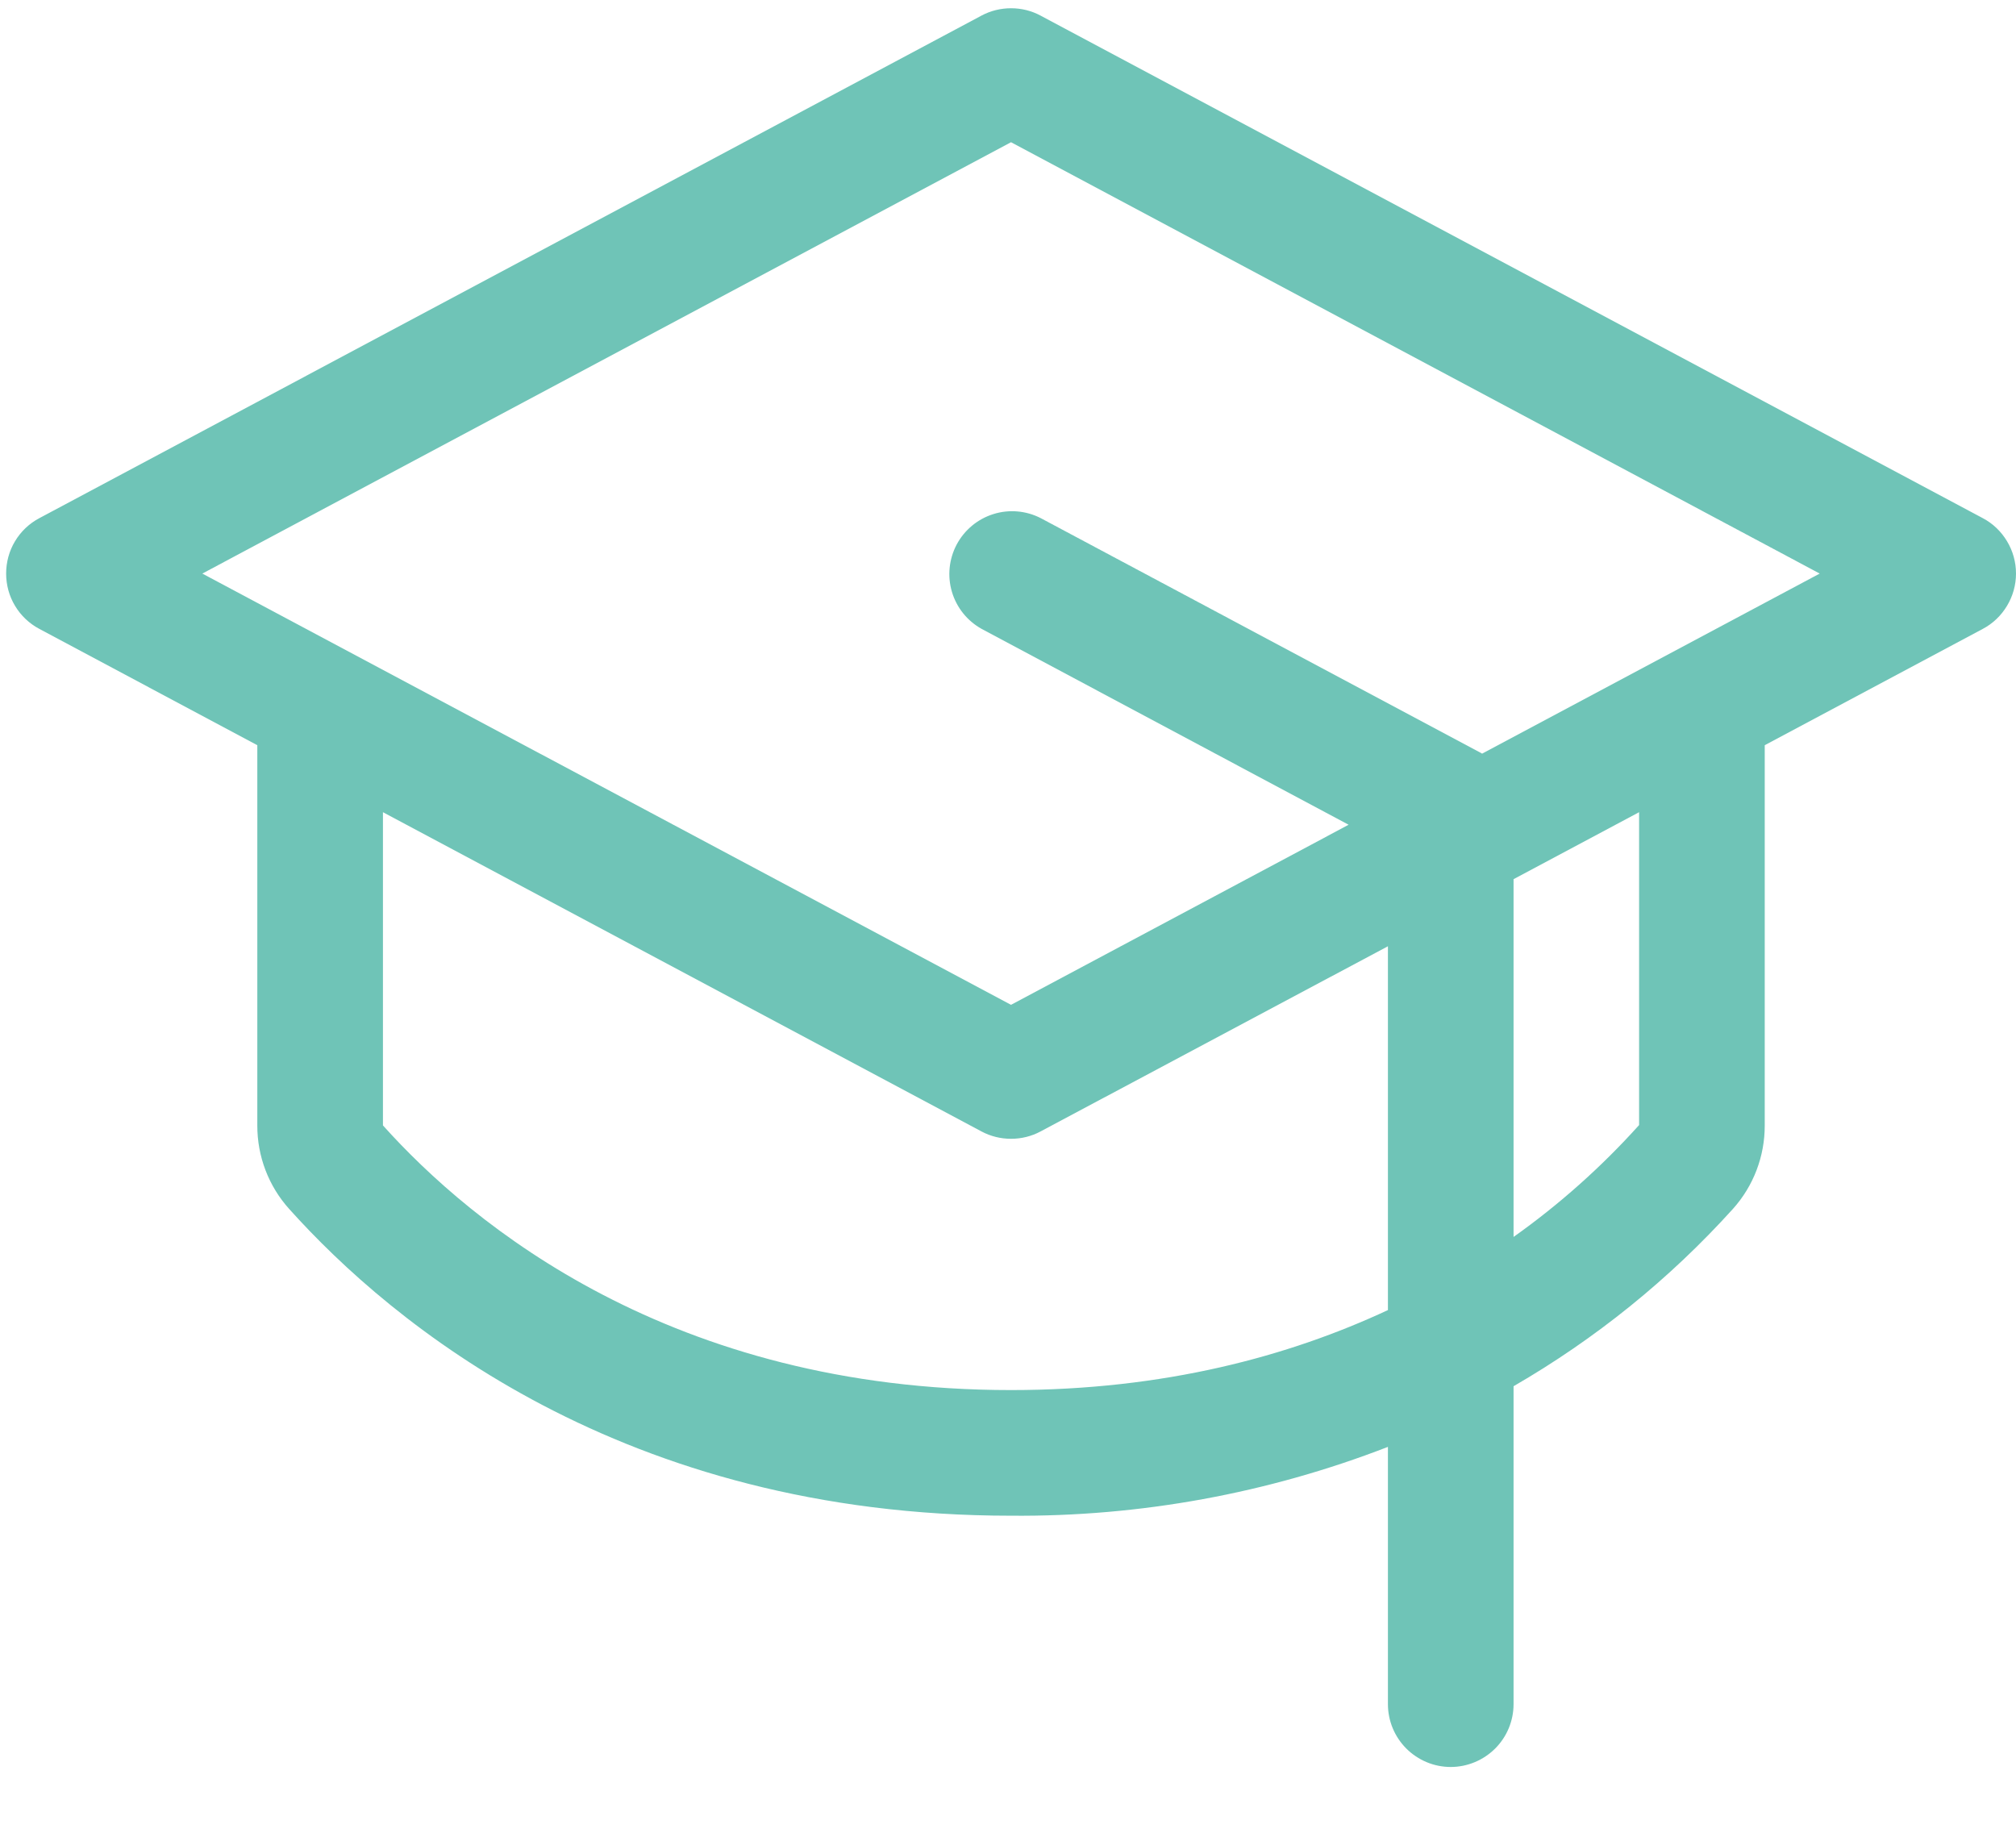
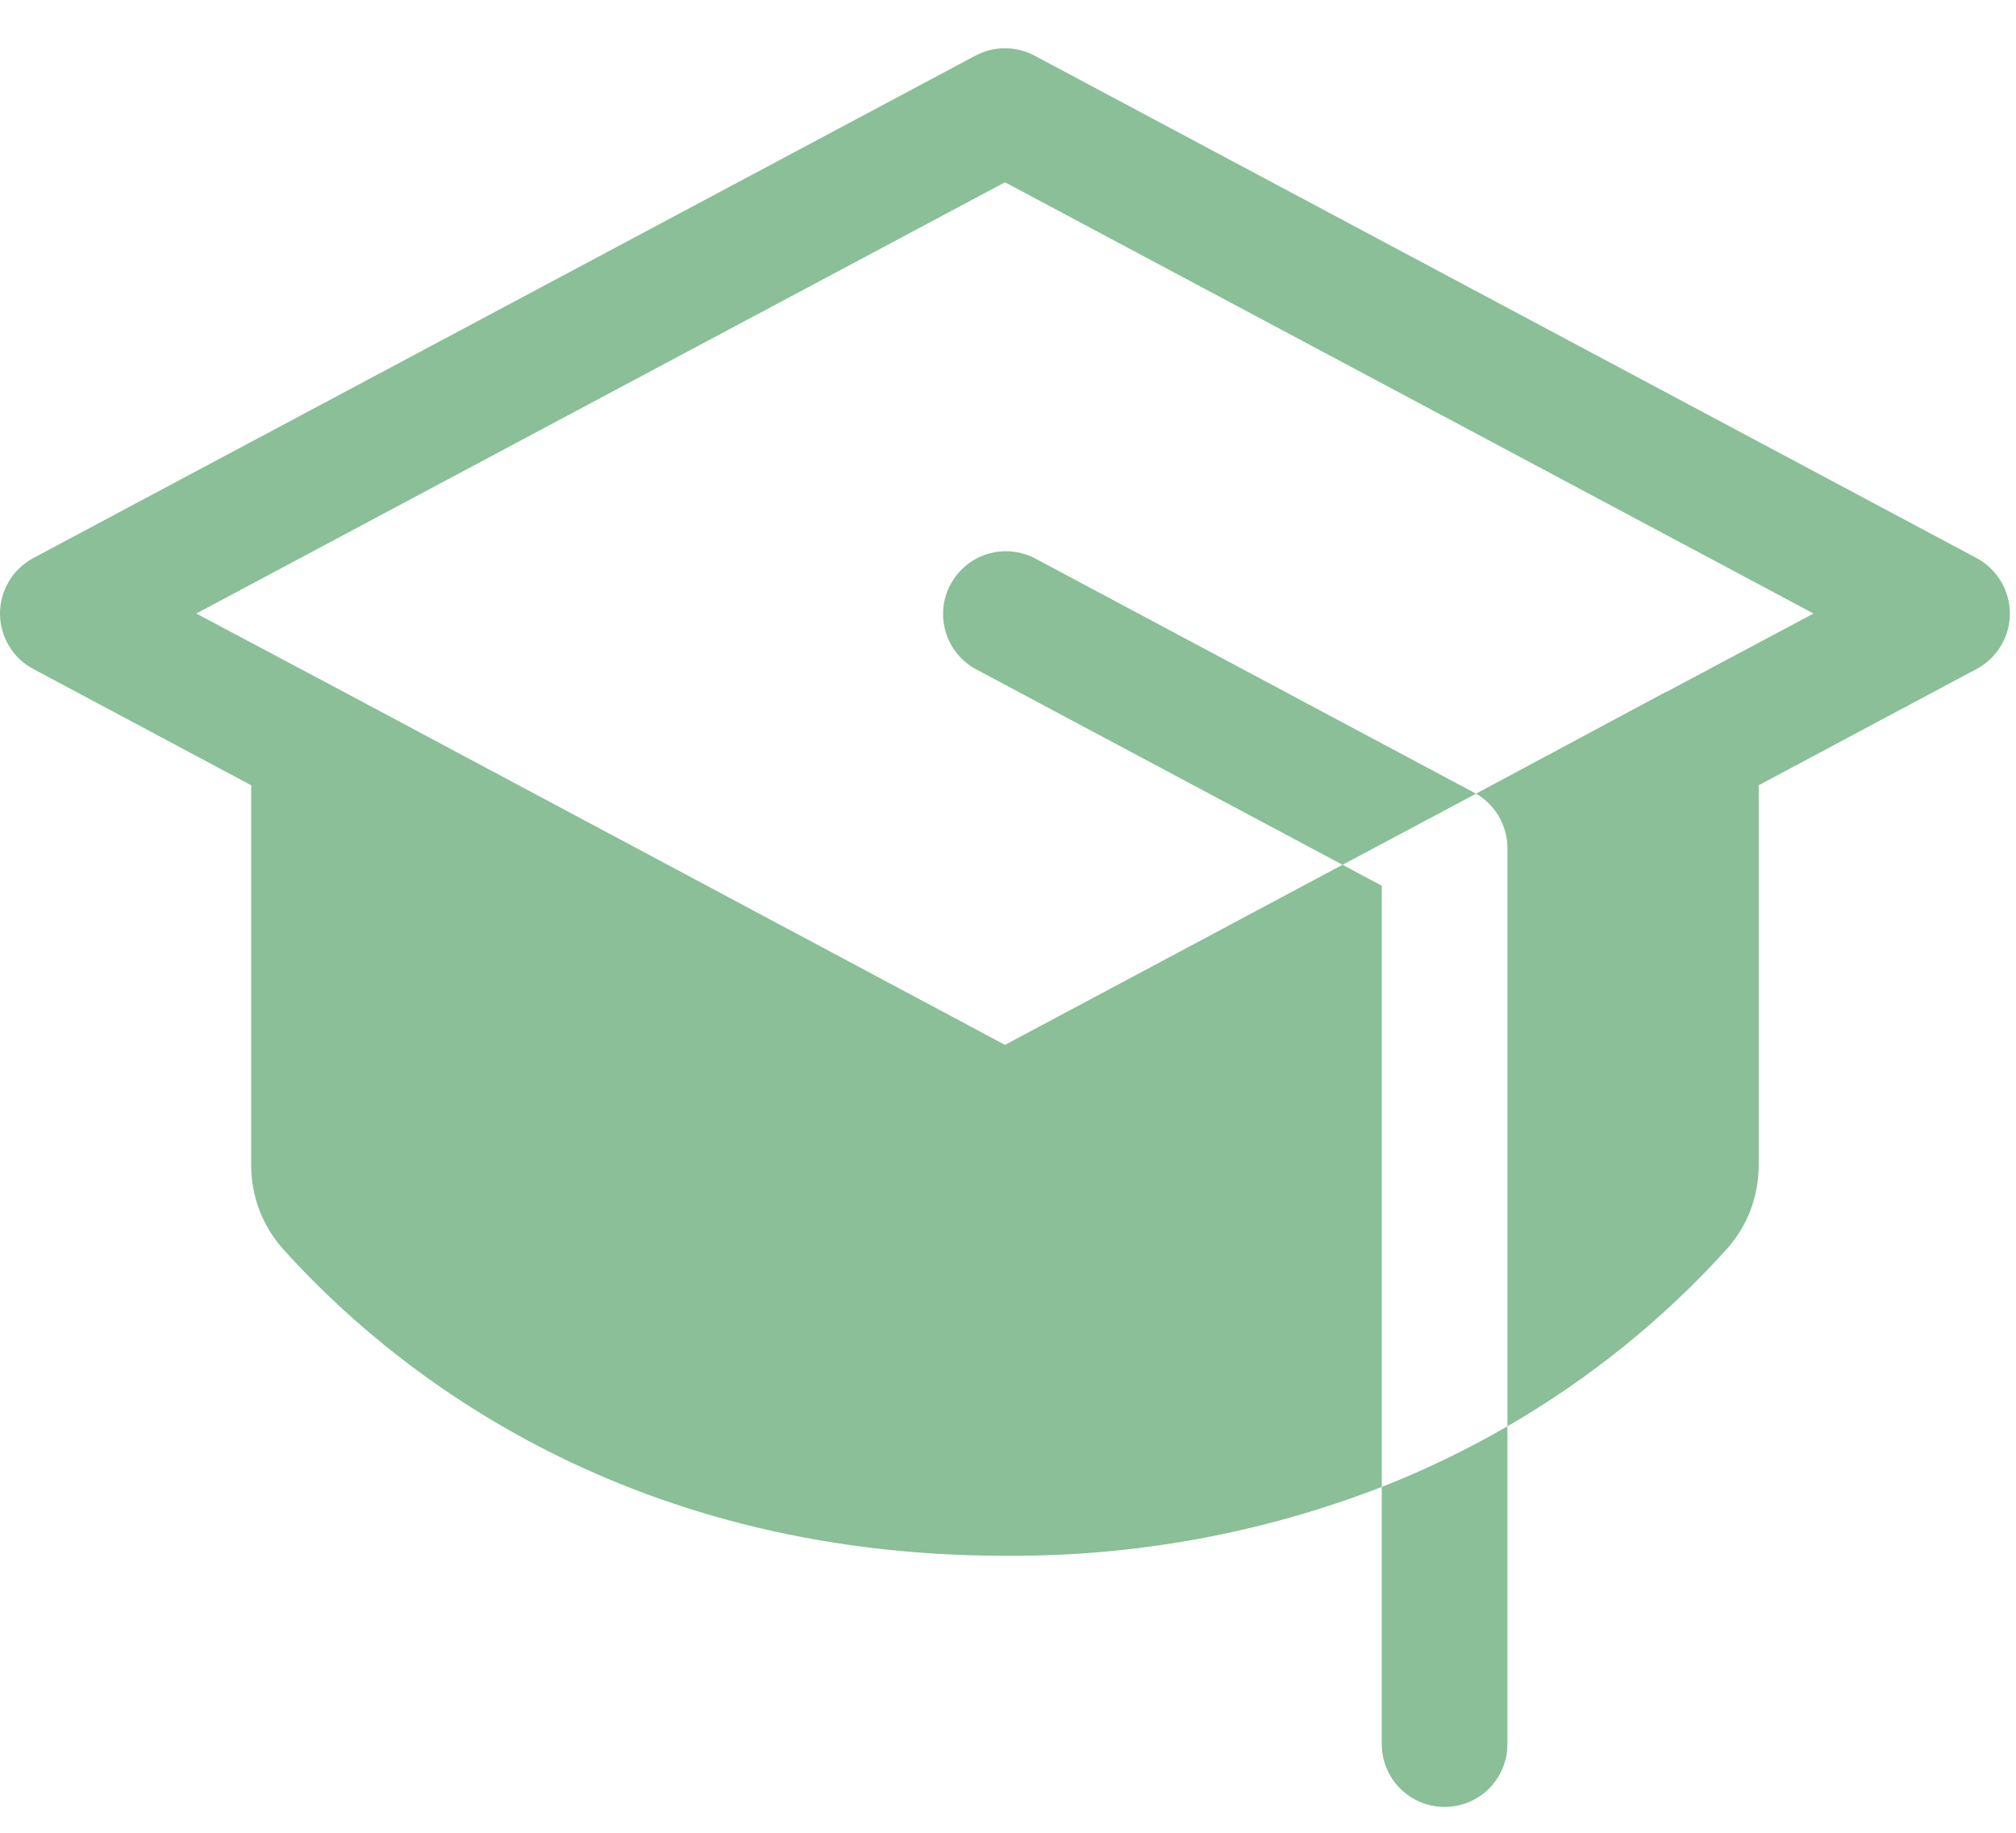
<svg xmlns="http://www.w3.org/2000/svg" width="22" height="20" viewBox="0 0 22 20" fill="none">
-   <path d="M21.637 5.654L11.355 0.17C11.256 0.117 11.146 0.09 11.033 0.09C10.921 0.09 10.81 0.117 10.711 0.17L0.43 5.654C0.32 5.712 0.228 5.799 0.164 5.906C0.1 6.012 0.067 6.134 0.067 6.259C0.067 6.383 0.1 6.505 0.164 6.611C0.228 6.718 0.32 6.805 0.43 6.863L2.808 8.132V12.281C2.807 12.618 2.931 12.943 3.156 13.193C4.278 14.443 6.793 16.54 11.033 16.54C12.439 16.552 13.835 16.297 15.146 15.789V18.596C15.146 18.778 15.218 18.952 15.347 19.081C15.475 19.209 15.649 19.282 15.831 19.282C16.013 19.282 16.187 19.209 16.316 19.081C16.445 18.952 16.517 18.778 16.517 18.596V15.127C17.41 14.611 18.218 13.959 18.91 13.193C19.135 12.943 19.259 12.618 19.258 12.281V8.132L21.637 6.863C21.747 6.805 21.838 6.718 21.902 6.611C21.966 6.505 22 6.383 22 6.259C22 6.134 21.966 6.012 21.902 5.906C21.838 5.799 21.747 5.712 21.637 5.654ZM11.033 15.169C7.326 15.169 5.145 13.358 4.179 12.281V8.863L10.711 12.347C10.81 12.4 10.921 12.427 11.033 12.427C11.146 12.427 11.256 12.4 11.355 12.347L15.146 10.326V14.296C14.066 14.8 12.706 15.169 11.033 15.169ZM17.887 12.277C17.477 12.733 17.017 13.143 16.517 13.498V9.594L17.887 8.863V12.277ZM16.174 8.224L16.155 8.213L11.357 5.654C11.197 5.572 11.011 5.556 10.84 5.61C10.668 5.664 10.525 5.783 10.44 5.942C10.356 6.101 10.337 6.286 10.388 6.458C10.439 6.631 10.556 6.776 10.713 6.863L14.717 9L11.033 10.965L2.208 6.259L11.033 1.552L19.858 6.259L16.174 8.224Z" fill="#6FC4B7" />
+   <path d="M15.079 16.226C15.552 16.04 16.01 15.819 16.45 15.564V19.033C16.45 19.215 16.378 19.389 16.249 19.518C16.121 19.646 15.946 19.718 15.765 19.718C15.583 19.718 15.409 19.646 15.28 19.518C15.151 19.389 15.079 19.215 15.079 19.033V16.226ZM16.087 8.65L11.289 6.09C11.129 6.009 10.943 5.993 10.771 6.047C10.6 6.101 10.457 6.22 10.372 6.379C10.287 6.537 10.269 6.723 10.32 6.895C10.371 7.068 10.487 7.213 10.645 7.3L14.651 9.437L16.107 8.661L16.087 8.65ZM21.57 6.09L11.289 0.607C11.19 0.554 11.079 0.527 10.967 0.527C10.854 0.527 10.744 0.554 10.645 0.607L0.363 6.09C0.253 6.149 0.162 6.236 0.098 6.343C0.034 6.449 0 6.571 0 6.695C0 6.82 0.034 6.942 0.098 7.048C0.162 7.155 0.253 7.242 0.363 7.3L2.741 8.569V12.718C2.741 13.054 2.865 13.379 3.089 13.63C4.212 14.88 6.726 16.977 10.967 16.977C12.373 16.988 13.768 16.734 15.079 16.226V9.666L14.651 9.437L10.967 11.402L3.755 7.552L2.142 6.695L10.967 1.989L19.791 6.695L18.182 7.552H18.177L16.107 8.661C16.212 8.721 16.298 8.808 16.358 8.912C16.418 9.016 16.45 9.134 16.45 9.255V15.564C17.344 15.048 18.151 14.396 18.844 13.63C19.069 13.379 19.192 13.054 19.192 12.718V8.569L21.57 7.3C21.68 7.242 21.771 7.155 21.835 7.048C21.899 6.942 21.933 6.82 21.933 6.695C21.933 6.571 21.899 6.449 21.835 6.343C21.771 6.236 21.68 6.149 21.57 6.09Z" fill="#8ABF97" />
</svg>
